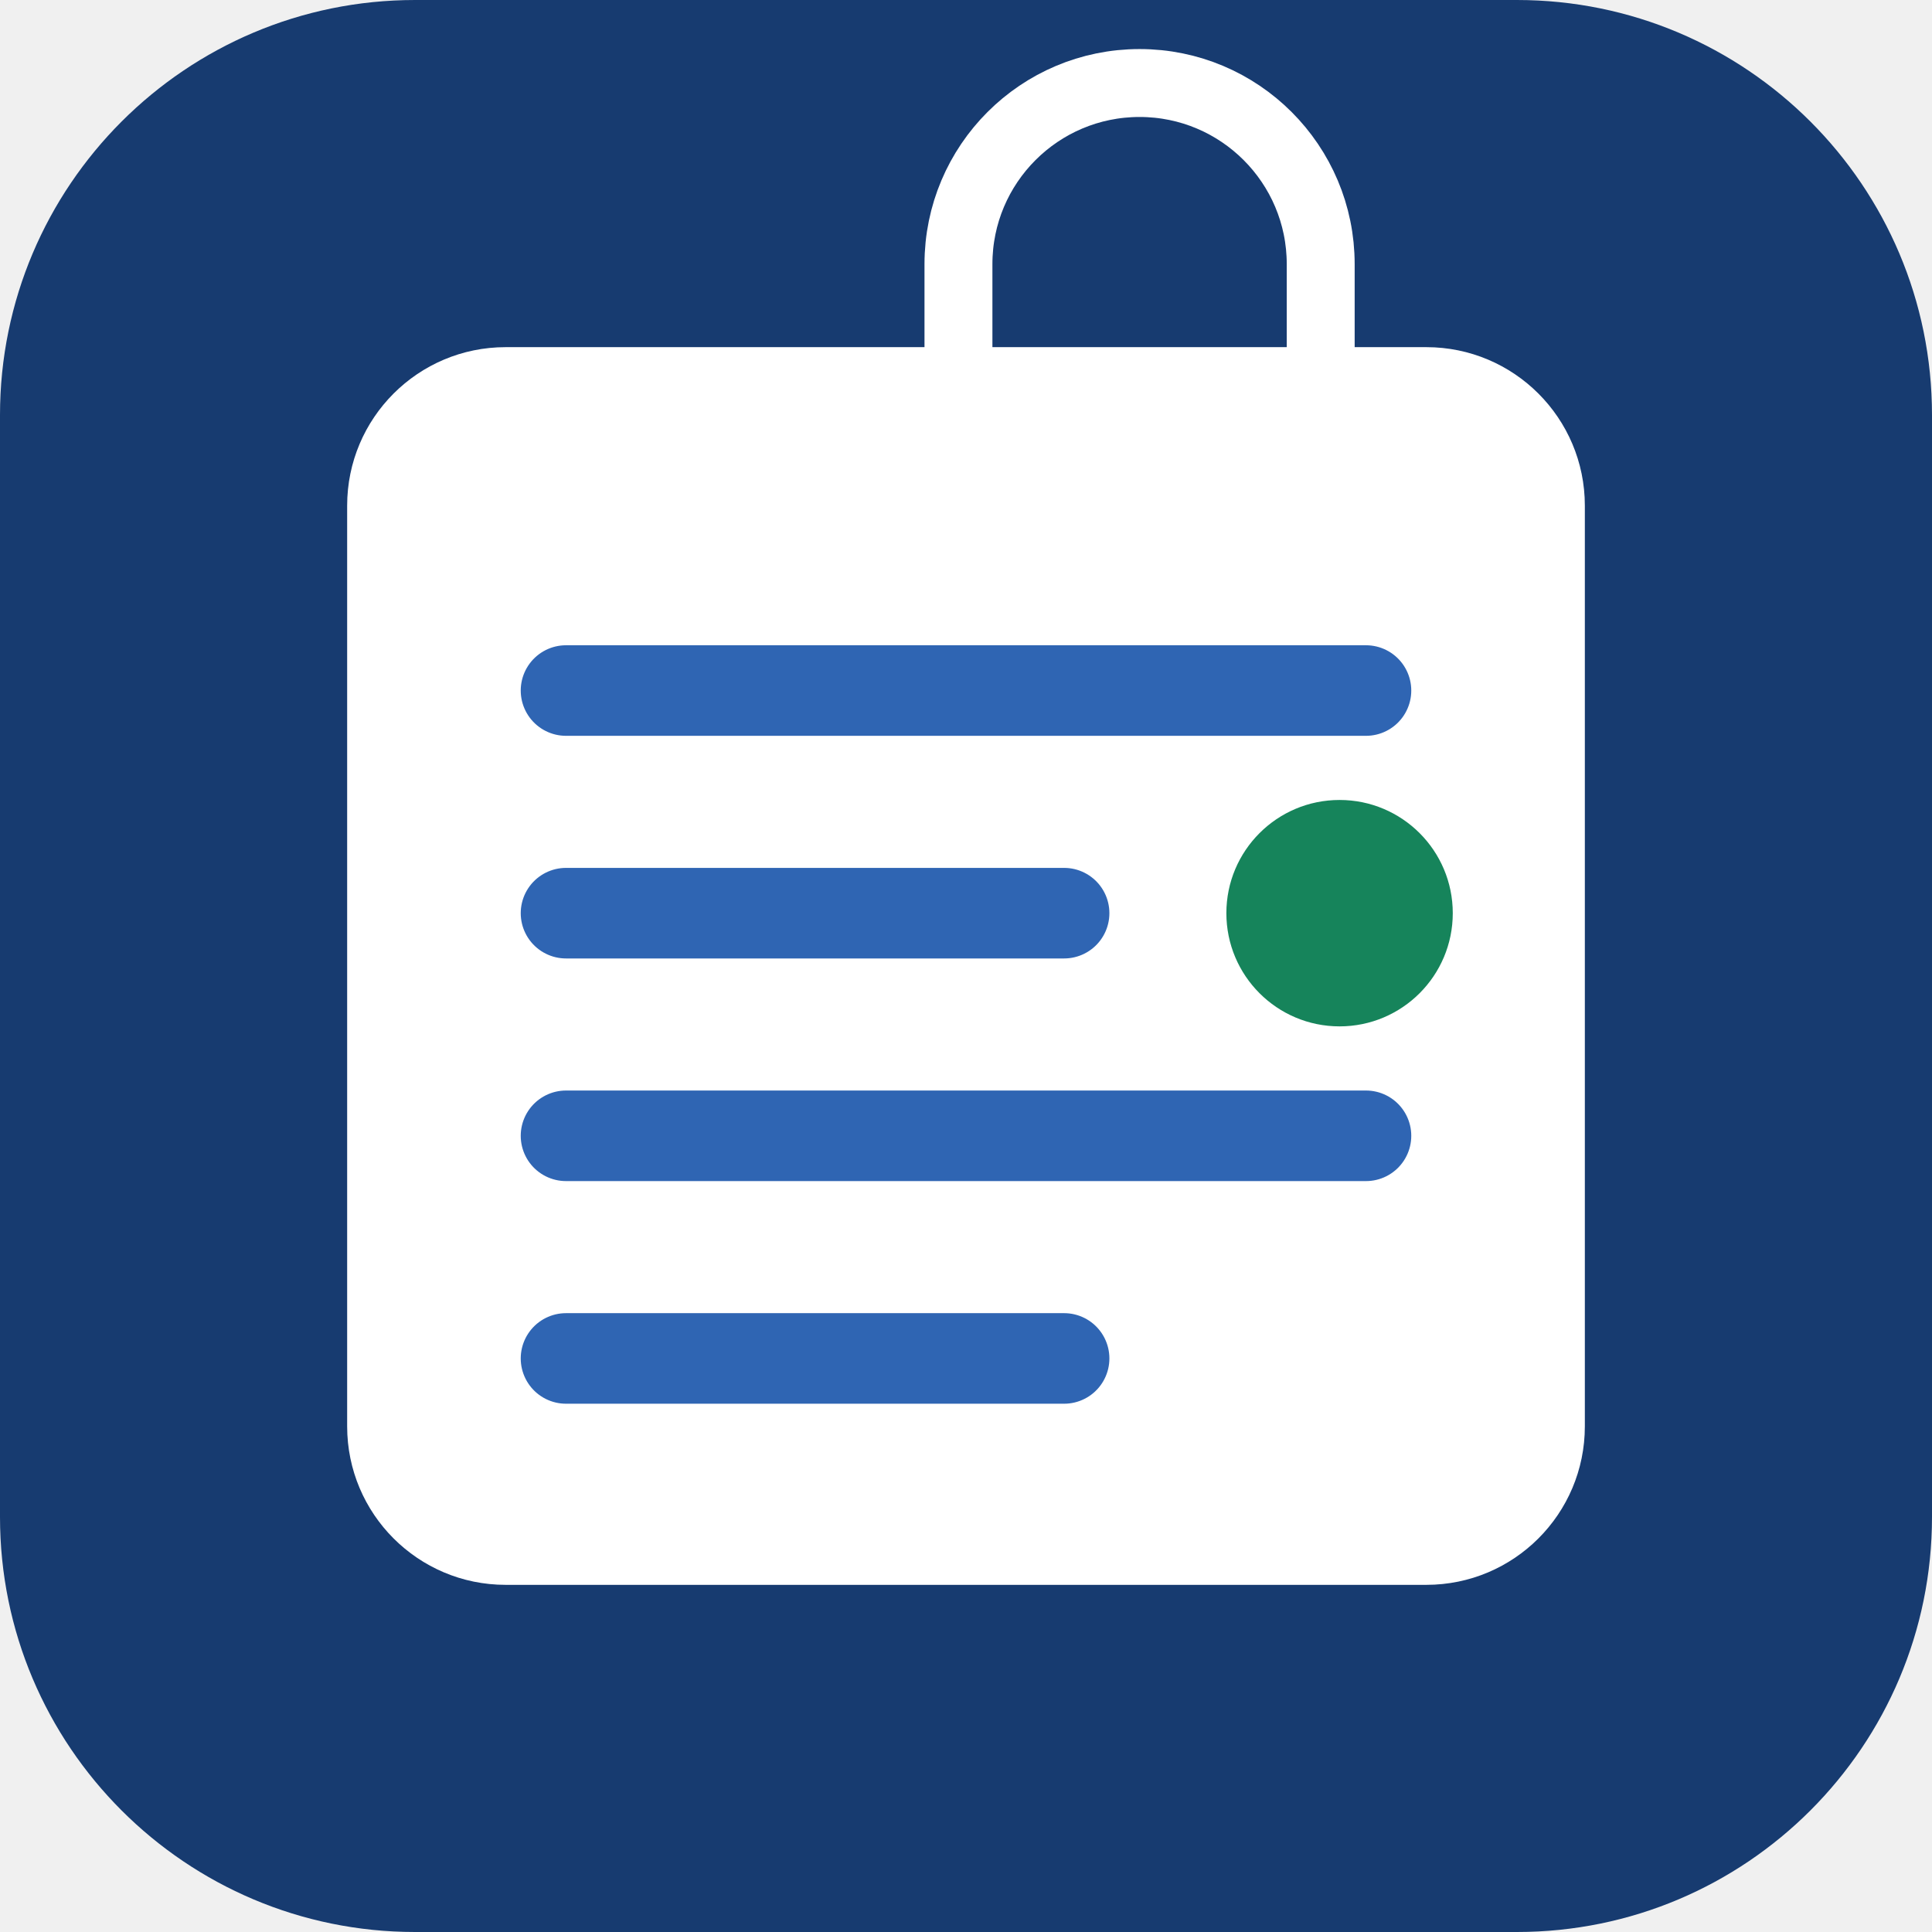
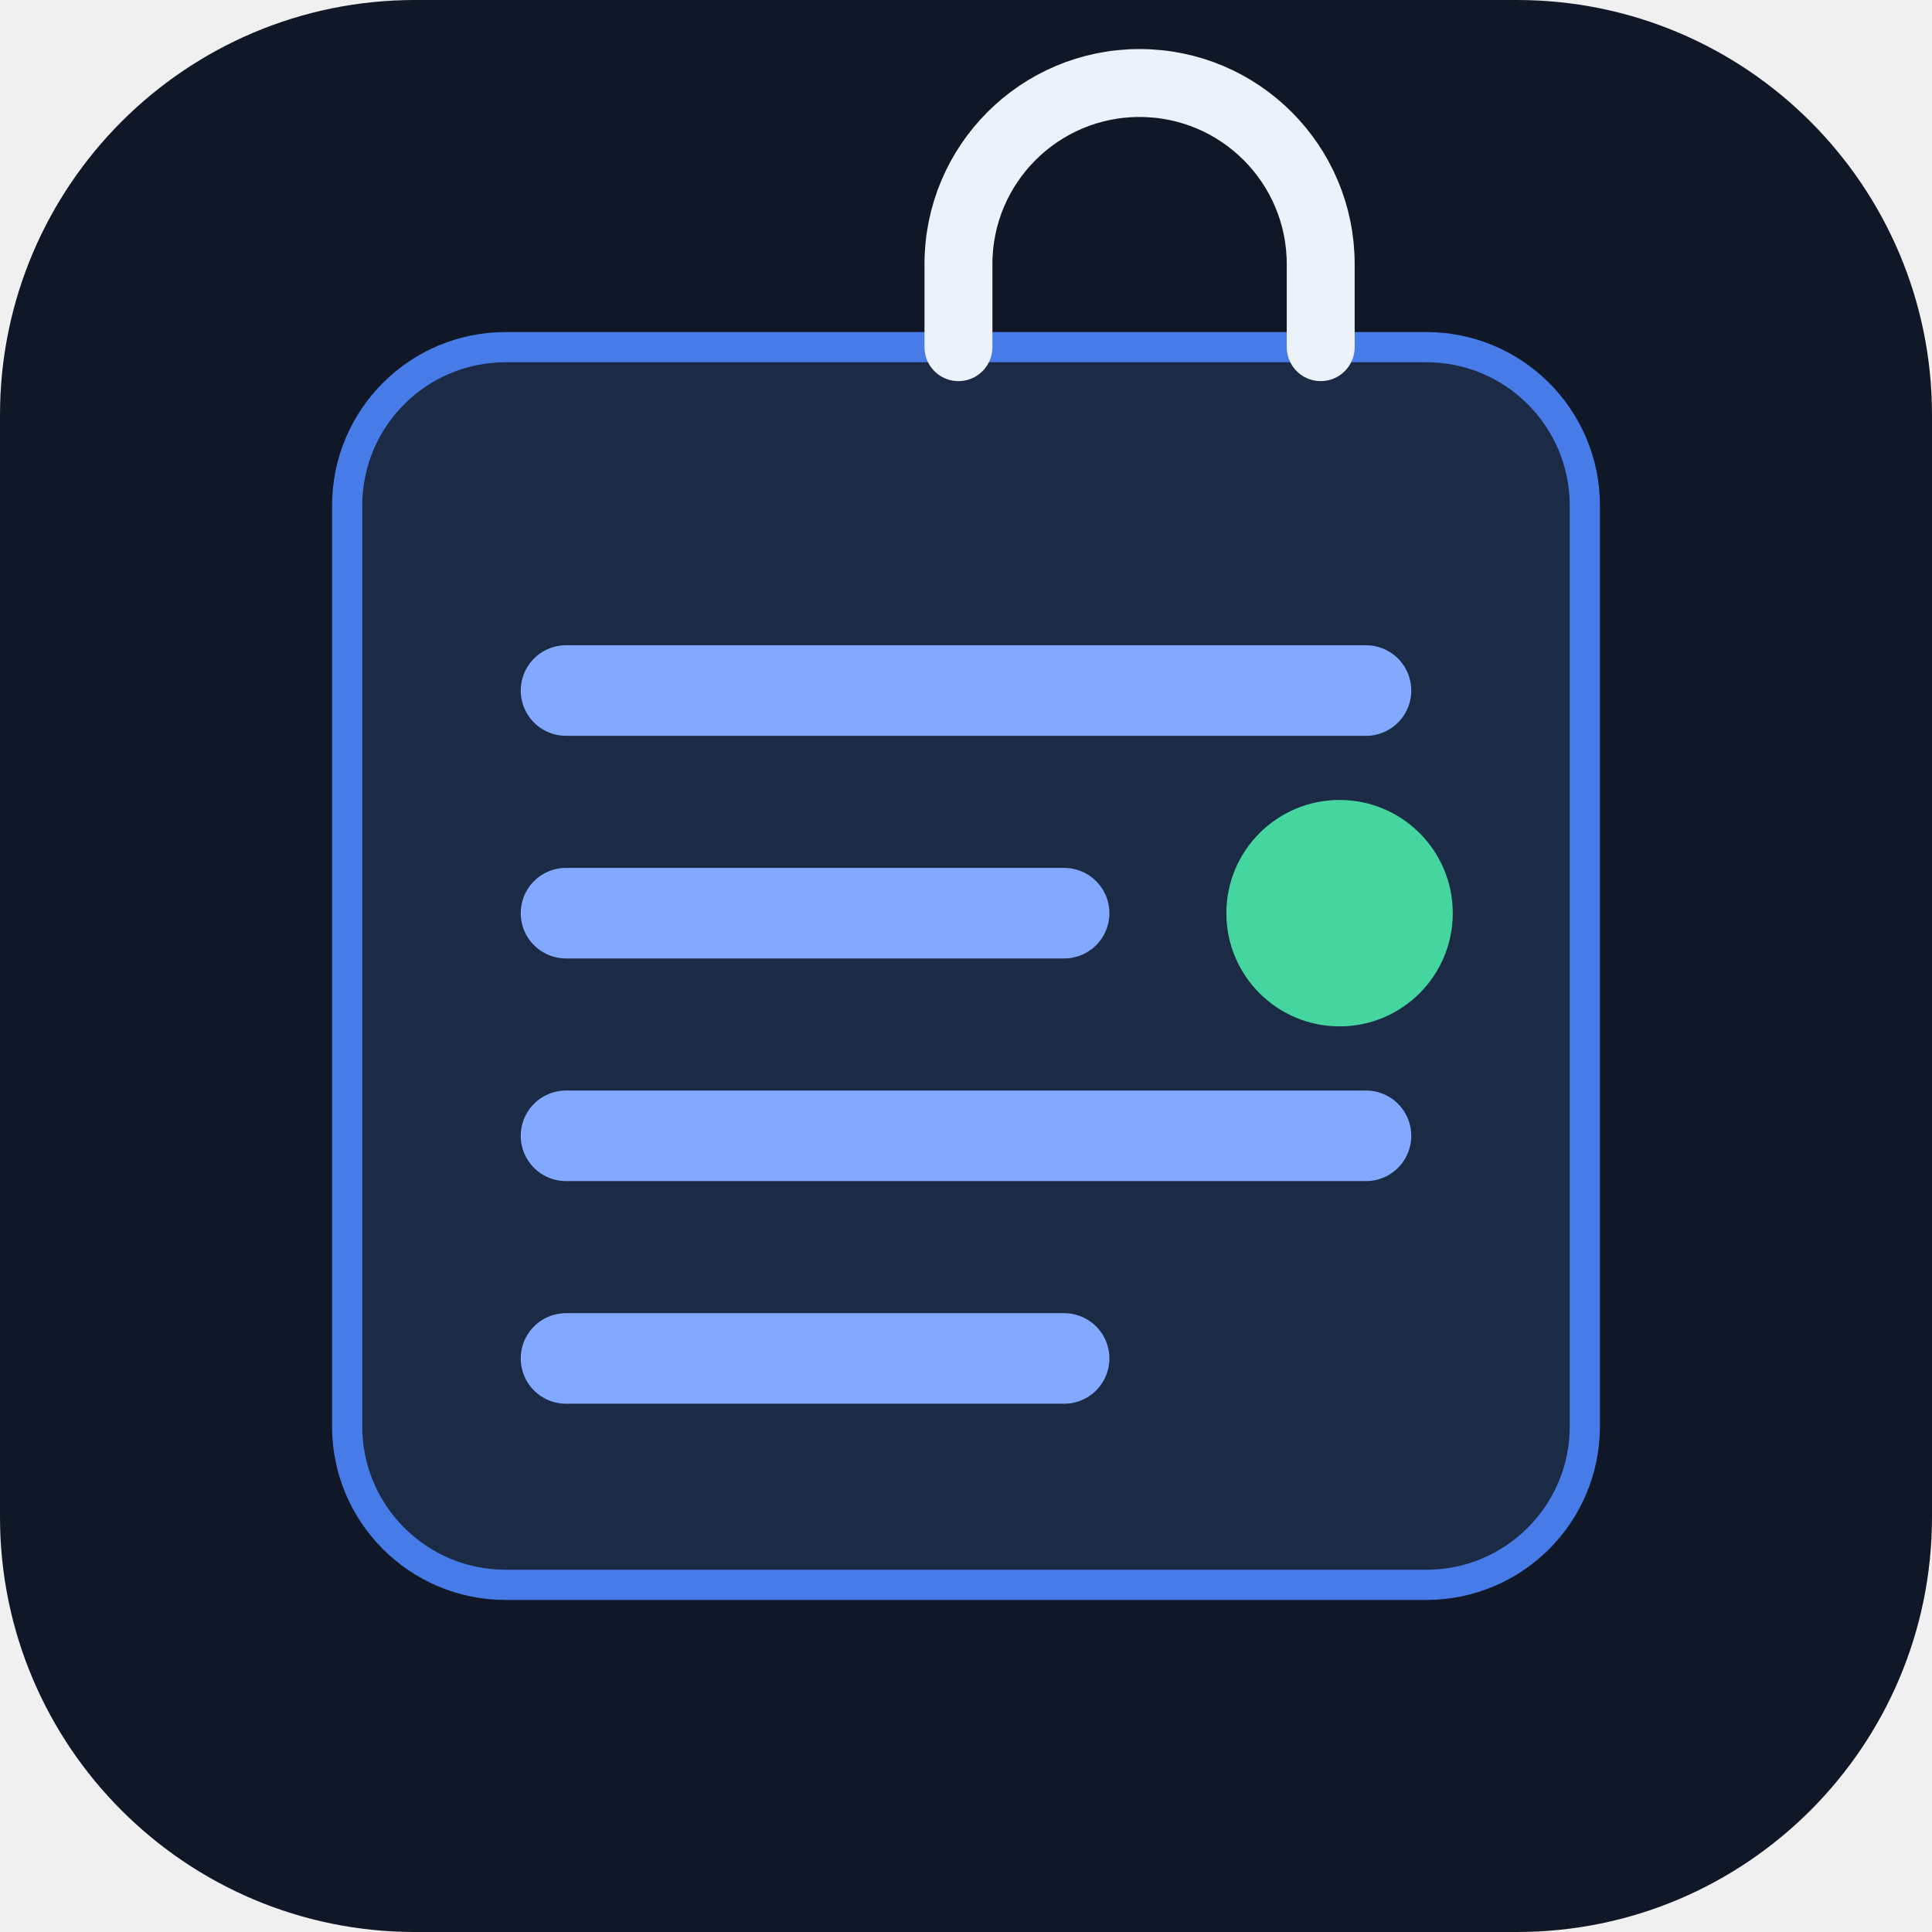
<svg xmlns="http://www.w3.org/2000/svg" viewBox="0 0 512 512">
-   <rect width="512" height="512" rx="110" fill="#173b70" />
-   <rect x="92" y="92" width="328" height="328" rx="42" fill="#fff" />
-   <path d="M150 183h212M150 242h132M150 301h212M150 360h132" stroke="#2f65b3" stroke-width="24" stroke-linecap="round" />
-   <circle cx="355" cy="242" r="30" fill="#16845b" />
-   <path d="M350 92v-22a48 48 0 0 0-96 0v22" fill="none" stroke="#fff" stroke-width="18" stroke-linecap="round" />
+   <rect width="512" height="512" rx="110" fill="#101827" />
+   <rect x="92" y="92" width="328" height="328" rx="42" fill="#1b2b46" stroke="#477be8" stroke-width="8" />
+   <path d="M150 183h212M150 242h132M150 301h212M150 360h132" stroke="#82a9ff" stroke-width="24" stroke-linecap="round" />
+   <circle cx="355" cy="242" r="30" fill="#45d6a0" />
+   <path d="M350 92v-22a48 48 0 0 0-96 0v22" fill="none" stroke="#edf2fa" stroke-width="18" stroke-linecap="round" />
</svg>
